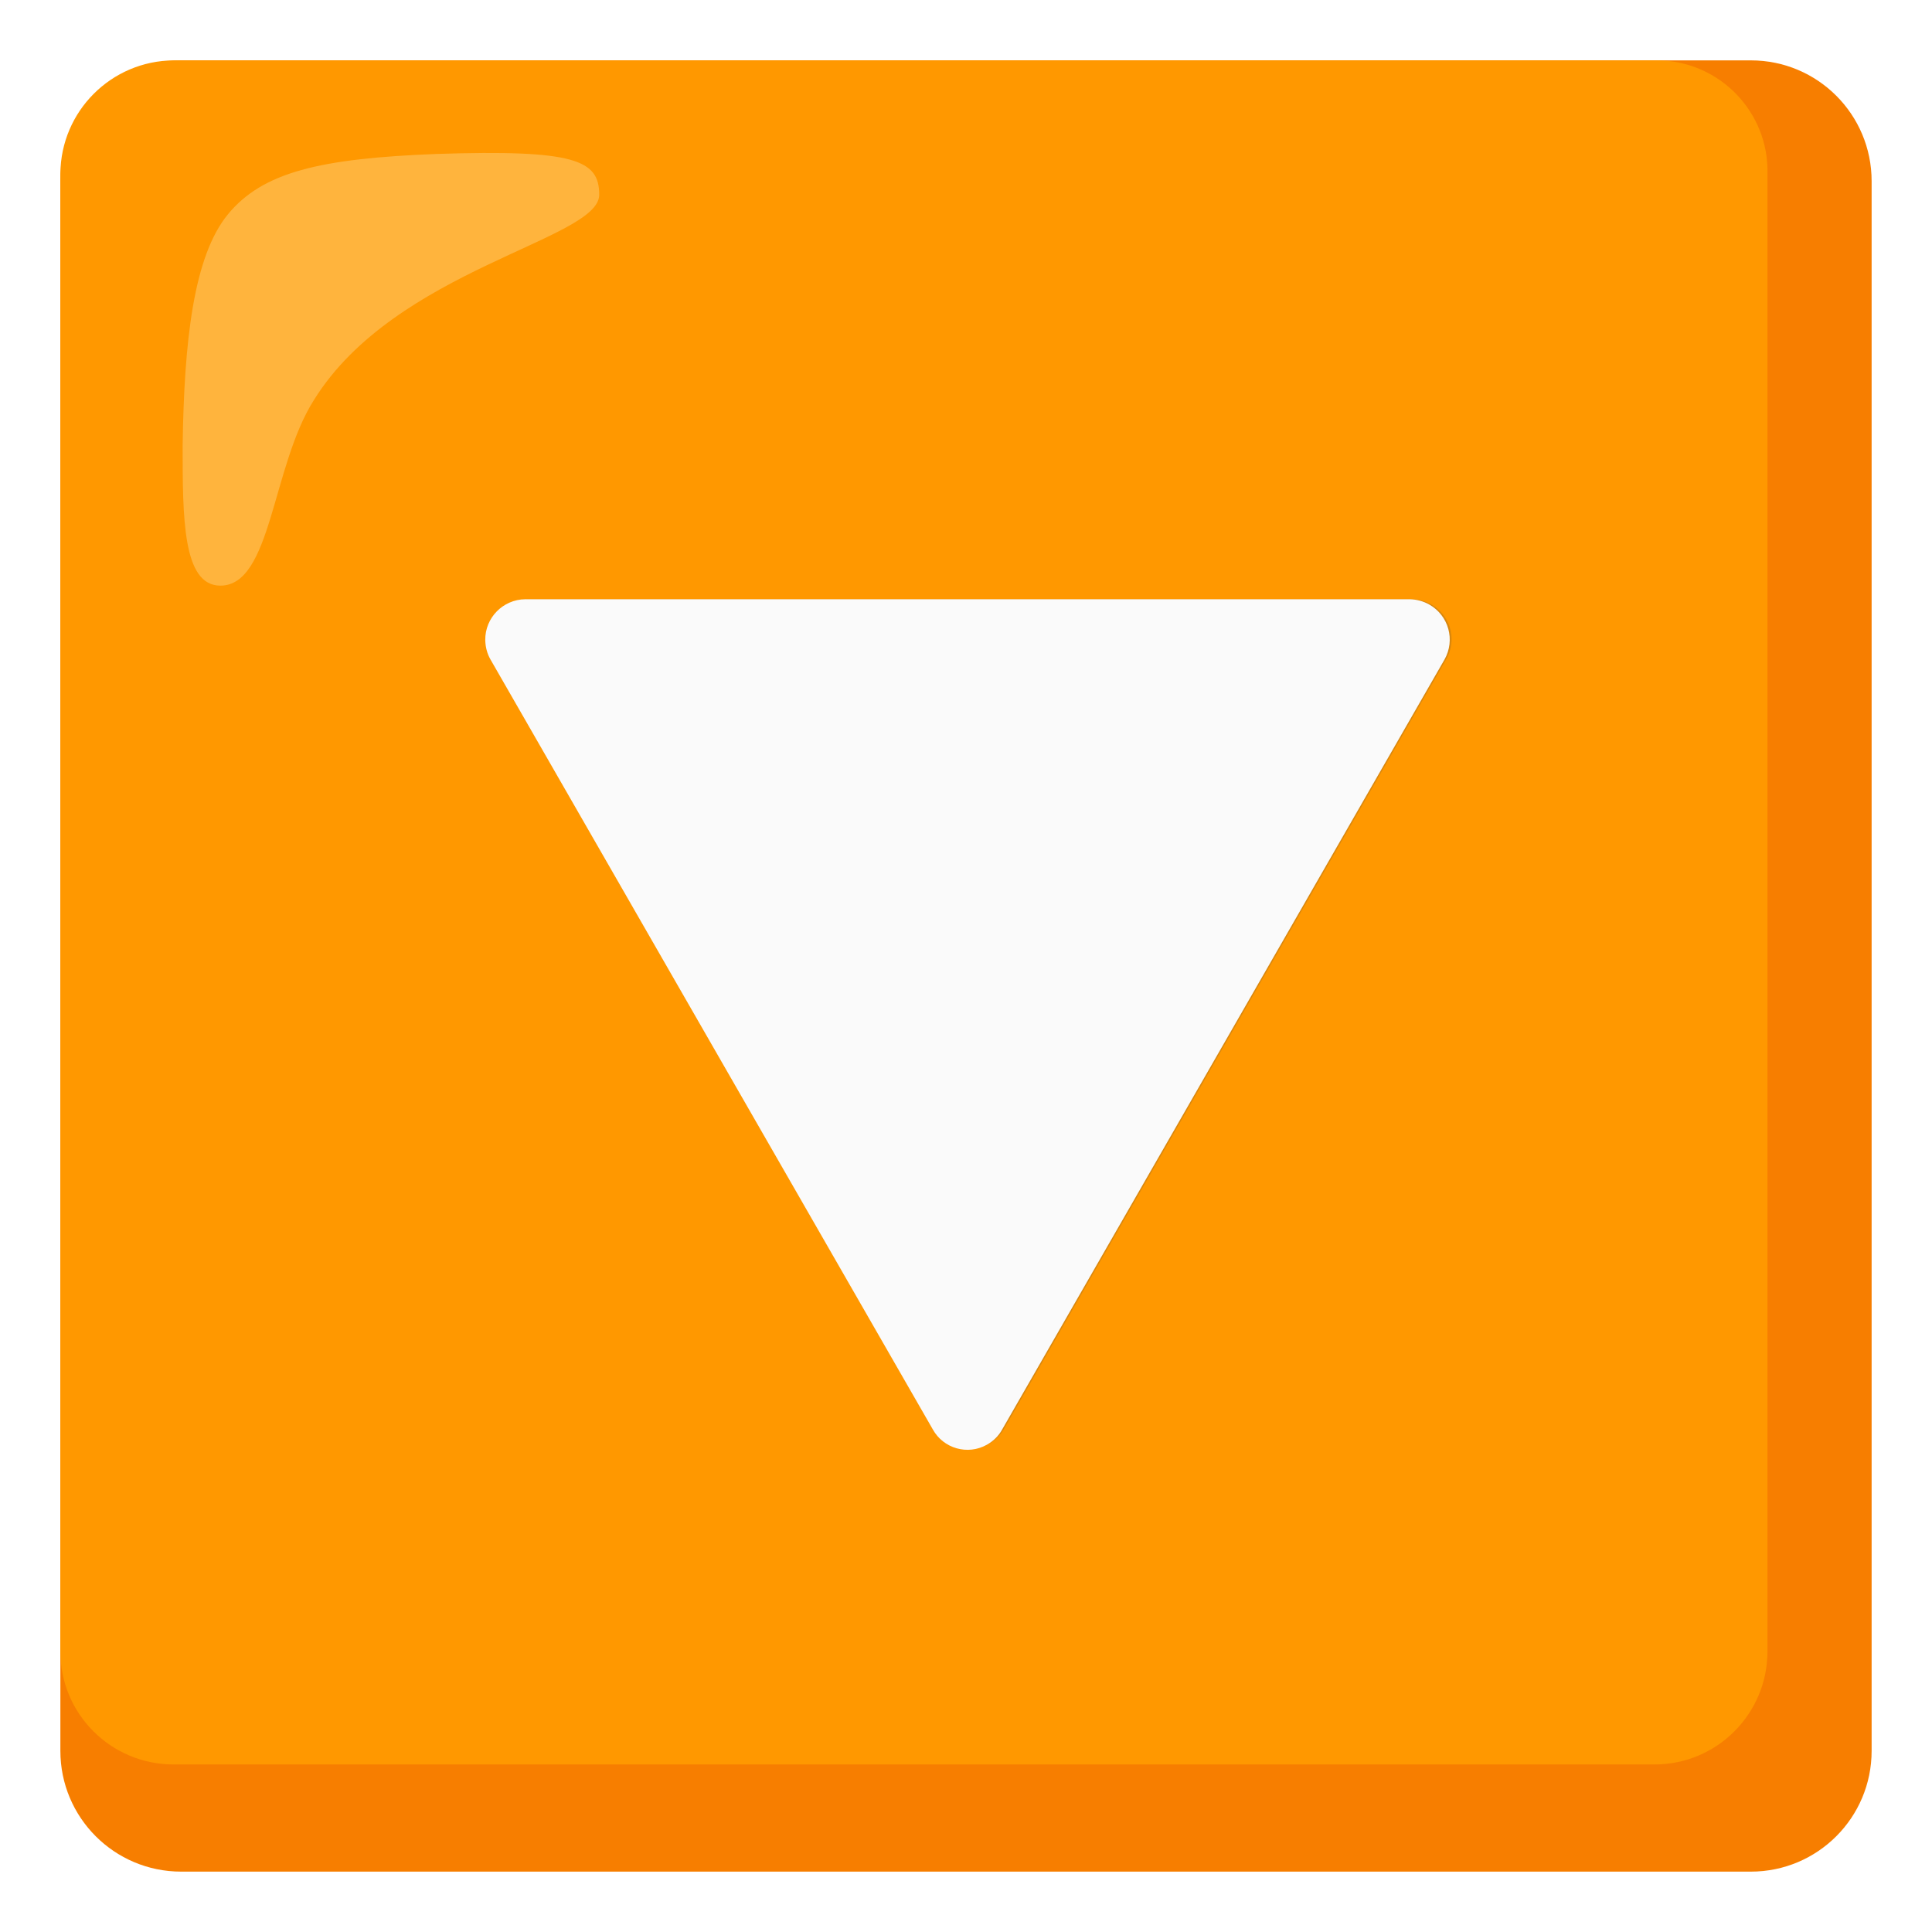
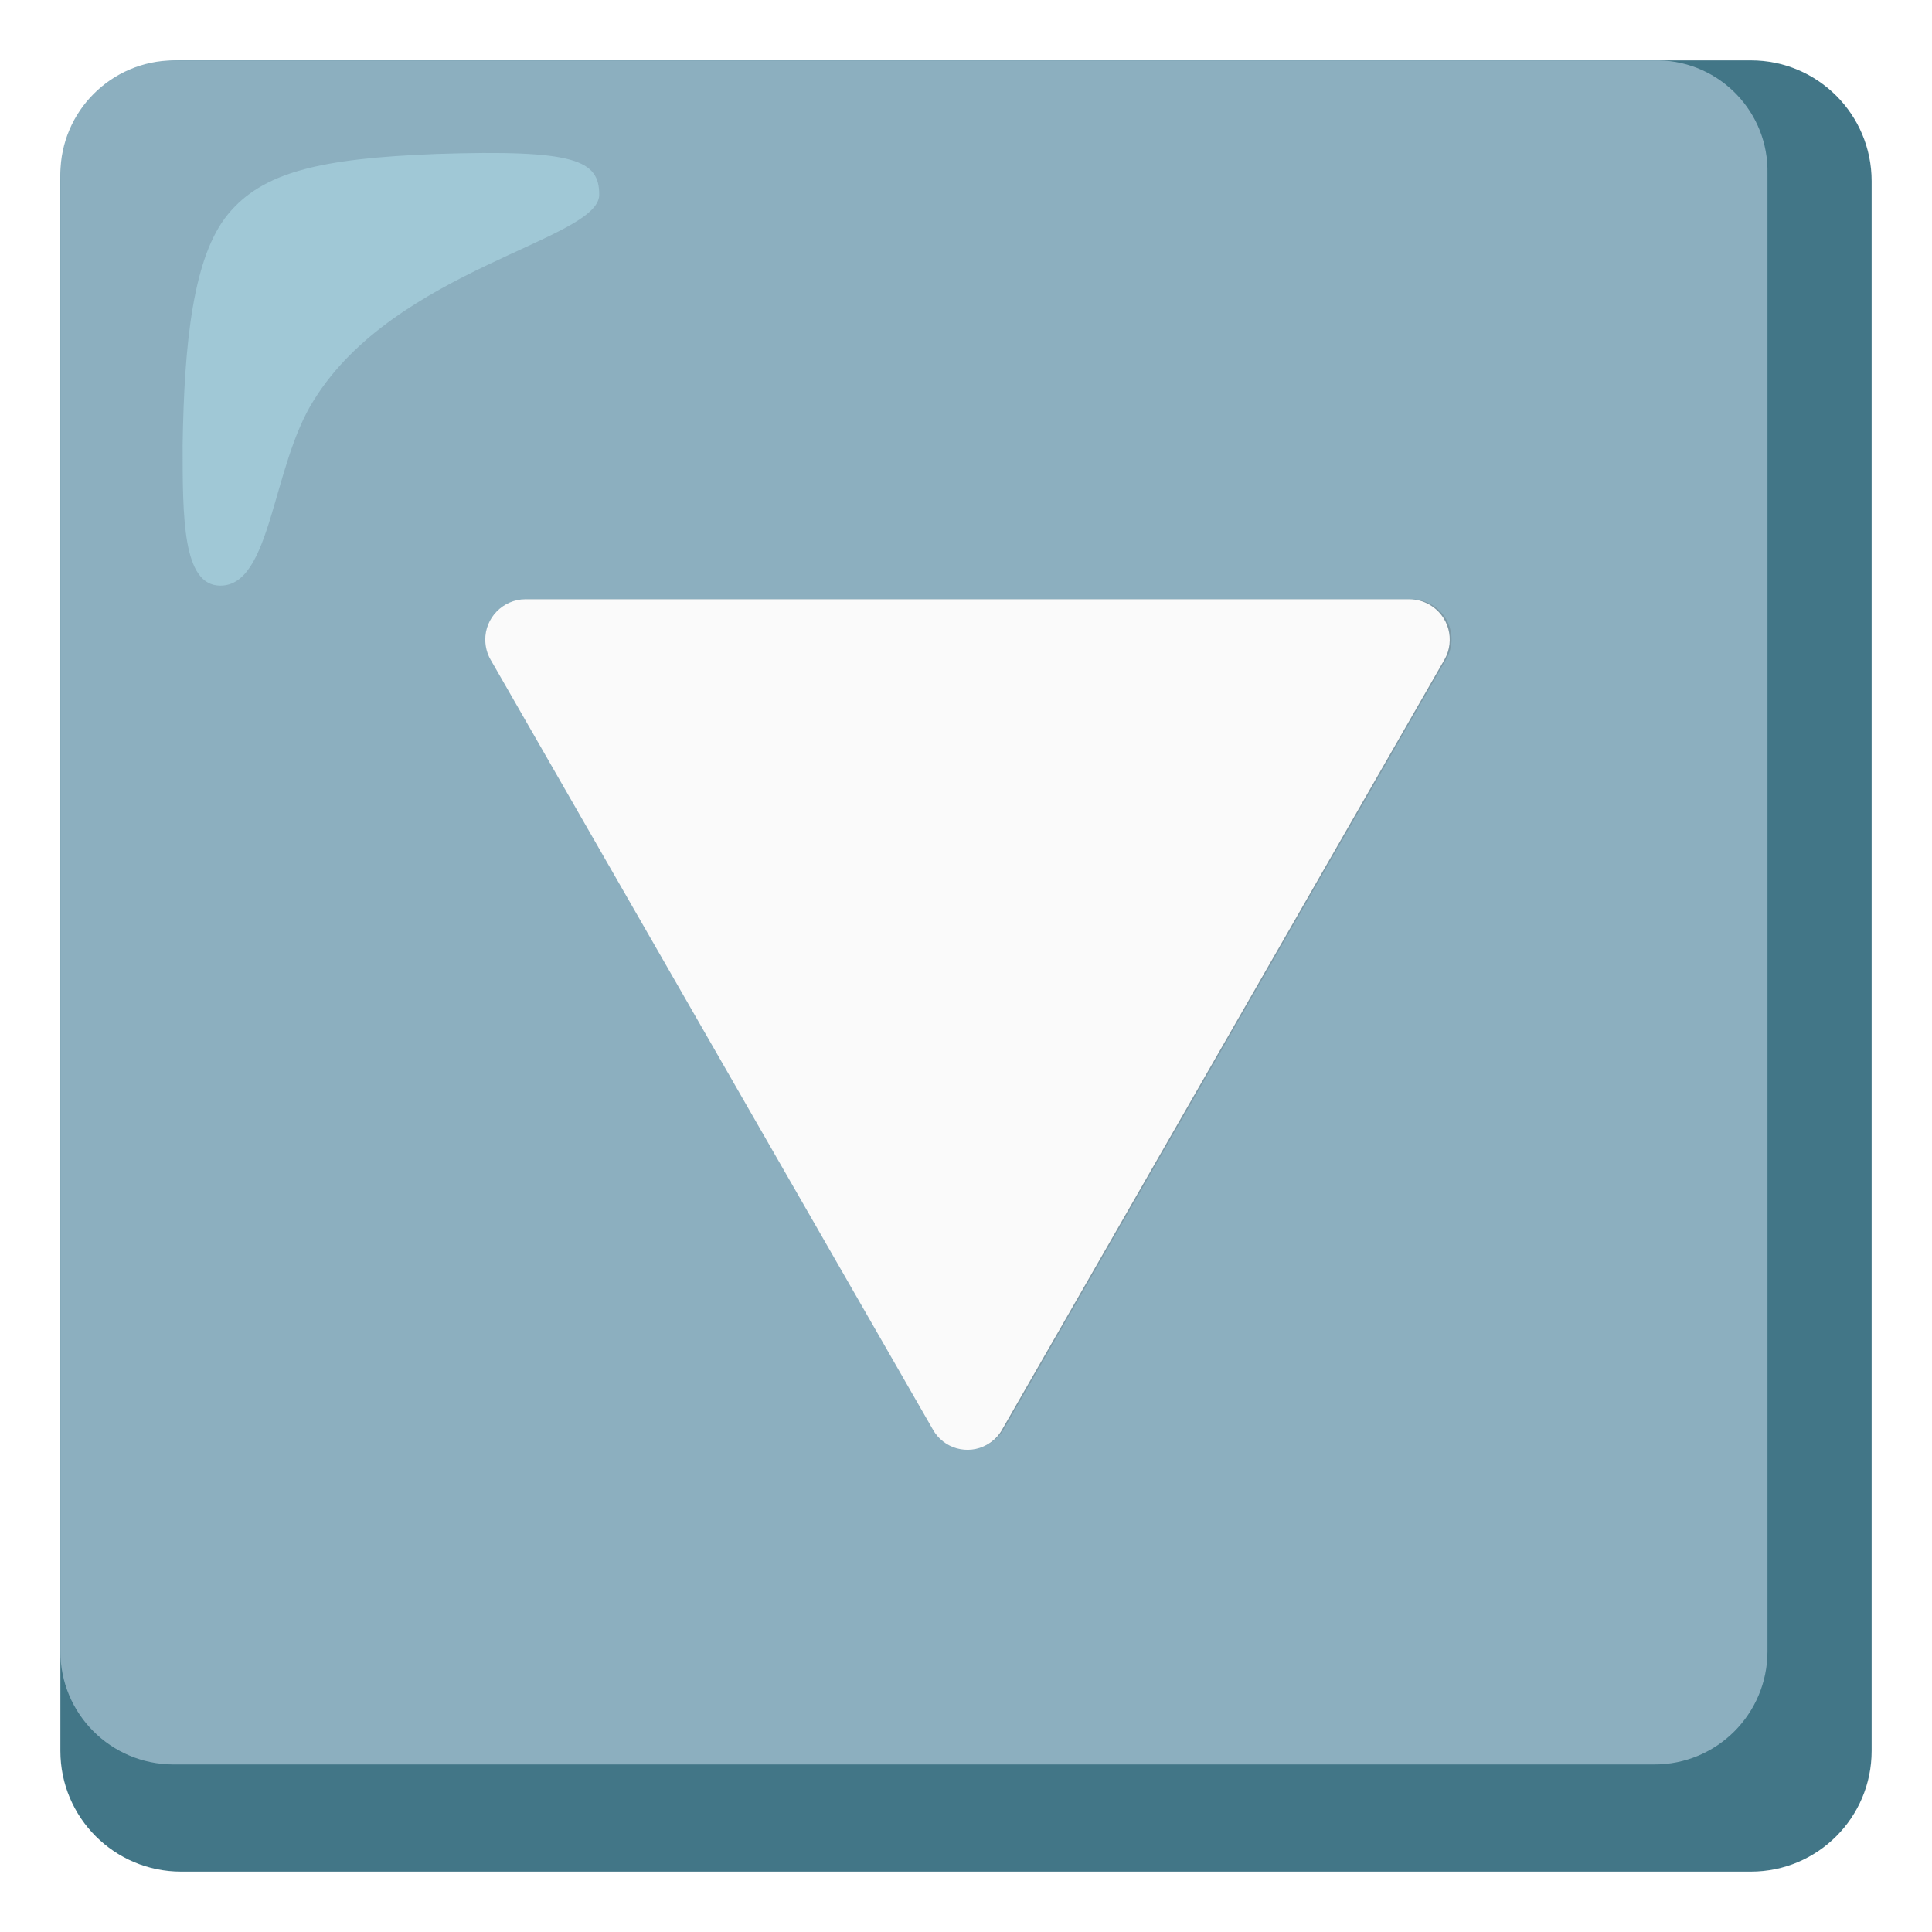
<svg xmlns="http://www.w3.org/2000/svg" enable-background="new 0 0 128 128" viewBox="0 0 128 128">
-   <path d="m116 4h-104c-4.42 0-8 3.58-8 8v104c0 4.42 3.58 8 8 8h104c4.42 0 8-3.58 8-8v-104c0-4.42-3.58-8-8-8z" fill="#f77e00" />
-   <path d="m109.7 4h-98.2c-4.13.03-7.47 3.37-7.5 7.5v97.9c-.01 4.14 3.34 7.49 7.48 7.5h.02 98.1c4.14.01 7.49-3.34 7.5-7.48 0-.01 0-.01 0-.02v-97.9c.09-4.05-3.13-7.41-7.18-7.5-.07 0-.15 0-.22 0z" fill="#ff9800" />
-   <path d="m39.7 12.9c0-2.3-1.6-3-10.8-2.7-7.7.3-11.5 1.2-13.8 4s-2.9 8.5-3 15.3c0 4.8 0 9.3 2.5 9.3 3.4 0 3.4-7.9 6.2-12.3 5.4-8.7 18.9-10.6 18.9-13.6z" fill="#ffbd52" opacity=".75" />
+   <path d="m116 4h-104c-4.42 0-8 3.58-8 8v104c0 4.42 3.58 8 8 8h104c4.42 0 8-3.58 8-8v-104c0-4.42-3.58-8-8-8z" fill="#427687" />
+   <path d="m109.7 4h-98.2c-4.13.03-7.47 3.37-7.5 7.5v97.9c-.01 4.14 3.34 7.49 7.48 7.5h.02 98.1c4.14.01 7.49-3.34 7.5-7.48 0-.01 0-.01 0-.02v-97.9c.09-4.05-3.13-7.41-7.18-7.5-.07 0-.15 0-.22 0z" fill="#8cafbf" />
+   <path d="m39.7 12.9c0-2.3-1.6-3-10.8-2.7-7.7.3-11.5 1.2-13.8 4s-2.9 8.5-3 15.3c0 4.8 0 9.3 2.5 9.3 3.4 0 3.4-7.9 6.2-12.3 5.4-8.7 18.9-10.6 18.9-13.6z" fill="#b4e1ed" opacity=".5" />
  <path d="m93.5 39.7c1.46-.01 2.66 1.17 2.67 2.63 0 .48-.12.96-.37 1.37l-29.3 51c-.76 1.27-2.41 1.68-3.68.92-.38-.23-.7-.54-.92-.92l-29.3-51c-.73-1.29-.28-2.92 1.01-3.65.39-.22.84-.34 1.29-.35z" fill="#424242" opacity=".2" />
  <path d="m64.2 39.7h-29.4c-1.48.02-2.67 1.23-2.65 2.71.01.45.12.89.35 1.29l29.3 51c.7 1.27 2.31 1.73 3.58 1.02.43-.24.79-.59 1.02-1.02l29.3-51c.73-1.29.28-2.92-1.01-3.65-.39-.22-.84-.34-1.29-.35z" fill="#fafafa" />
</svg>
